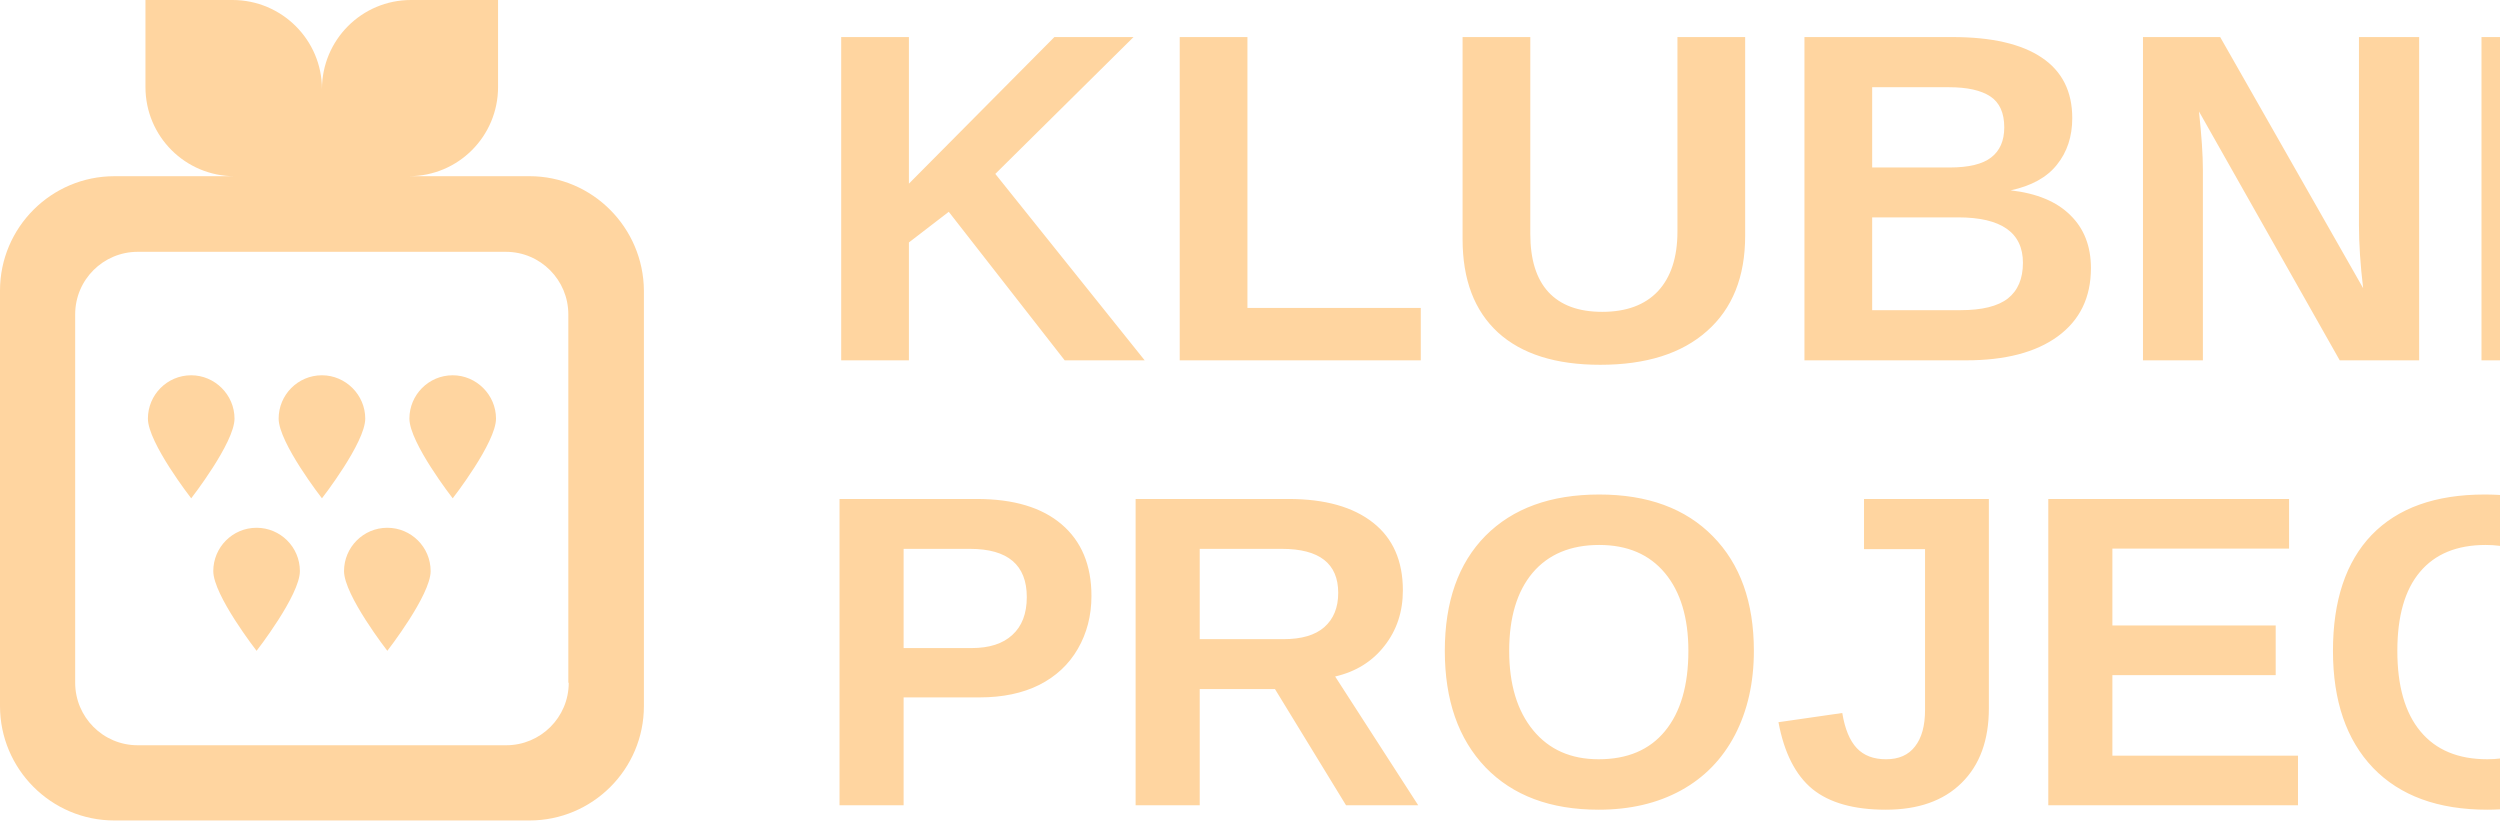
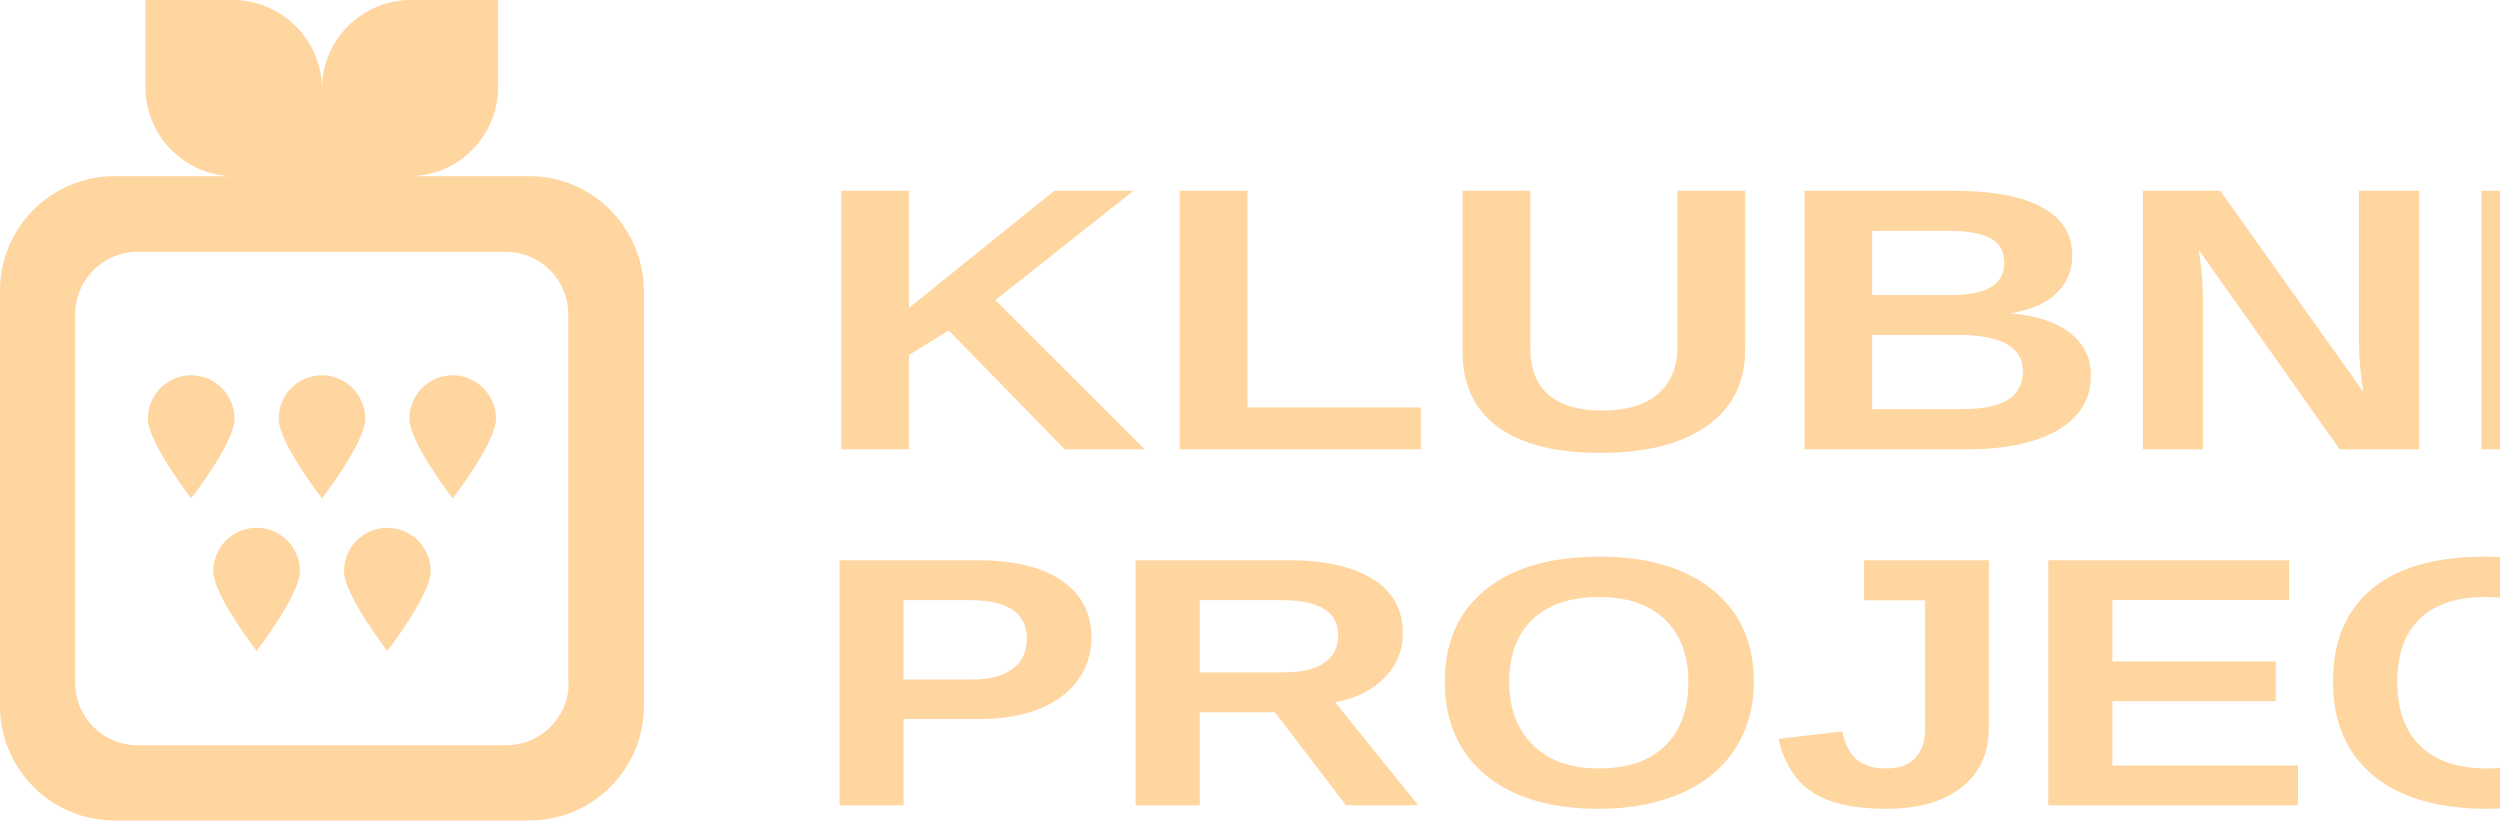
<svg xmlns="http://www.w3.org/2000/svg" viewBox="0 0 140.17 46.00" fill="none" role="img" aria-label="KLUBNIKA PROJECT">
  <g transform="translate(0.00 0.00) scale(0.7797)" fill="#FFD5A0">
    <path d="m 40.898,49.093 c 0,2.499 -2.027,4.498 -4.495,4.498 H 9.901 c -2.497,0 -4.495,-2.028 -4.495,-4.498 V 22.606 c 0,-2.499 2.027,-4.498 4.495,-4.498 H 36.373 c 2.497,0 4.495,2.028 4.495,4.498 v 26.487 z m -2.821,-36.423 h -8.667 c 3.555,0 6.405,-2.881 6.405,-6.409 V 0 H 29.557 C 26.002,0 23.152,2.881 23.152,6.409 23.152,2.881 20.273,0 16.718,0 h -6.258 v 6.262 c 0,3.557 2.879,6.409 6.405,6.409 H 8.227 C 3.702,12.67 0,16.345 0,20.901 V 50.769 C 0,55.296 3.673,59 8.227,59 H 38.077 c 4.525,0 8.226,-3.675 8.226,-8.231 V 20.901 c -0.029,-4.527 -3.702,-8.231 -8.226,-8.231 z" />
    <path d="m 13.75,26.986 c -1.734,0 -3.114,1.411 -3.114,3.116 0,1.734 3.114,5.732 3.114,5.732 0,0 3.114,-3.998 3.114,-5.732 0,-1.705 -1.41,-3.116 -3.114,-3.116 z" />
    <path d="m 23.151,26.986 c -1.734,0 -3.114,1.411 -3.114,3.116 0,1.734 3.114,5.732 3.114,5.732 0,0 3.114,-3.998 3.114,-5.732 0,-1.705 -1.41,-3.116 -3.114,-3.116 z" />
    <path d="m 18.451,37.952 c -1.734,0 -3.114,1.411 -3.114,3.116 0,1.734 3.114,5.732 3.114,5.732 0,0 3.114,-3.998 3.114,-5.732 0,-1.734 -1.41,-3.116 -3.114,-3.116 z" />
    <path d="m 27.853,37.952 c -1.733,0 -3.114,1.411 -3.114,3.116 0,1.734 3.114,5.732 3.114,5.732 0,0 3.114,-3.998 3.114,-5.732 0,-1.734 -1.41,-3.116 -3.114,-3.116 z" />
    <path d="m 32.554,26.986 c -1.733,0 -3.114,1.411 -3.114,3.116 0,1.734 3.114,5.732 3.114,5.732 0,0 3.114,-3.998 3.114,-5.732 0,-1.705 -1.41,-3.116 -3.114,-3.116 z" />
  </g>
-   <text x="45.40" y="20.20" fill="#FFD5A0" font-family="'Exo 2', Arial, sans-serif" font-size="26.35" font-weight="800" letter-spacing="-0.05" textLength="94.77" lengthAdjust="spacingAndGlyphs">KLUBNIKA</text>
-   <text x="45.40" y="45.15" fill="#FFD5A0" font-family="'Exo 2', Arial, sans-serif" font-size="24.96" font-weight="800" letter-spacing="-0.05" textLength="94.77" lengthAdjust="spacingAndGlyphs">PROJECT</text>
+   <g transform="translate(0 9.03) scale(1 0.8)">
+     <text x="45.40" y="20.20" fill="#FFD5A0" font-family="'Exo 2', Arial, sans-serif" font-size="26.35" font-weight="800" letter-spacing="-0.05" textLength="94.77" lengthAdjust="spacingAndGlyphs">KLUBNIKA</text>
+     <text x="45.40" y="45.15" fill="#FFD5A0" font-family="'Exo 2', Arial, sans-serif" font-size="24.96" font-weight="800" letter-spacing="-0.05" textLength="94.77" lengthAdjust="spacingAndGlyphs">PROJECT</text>
+   </g>
</svg>
